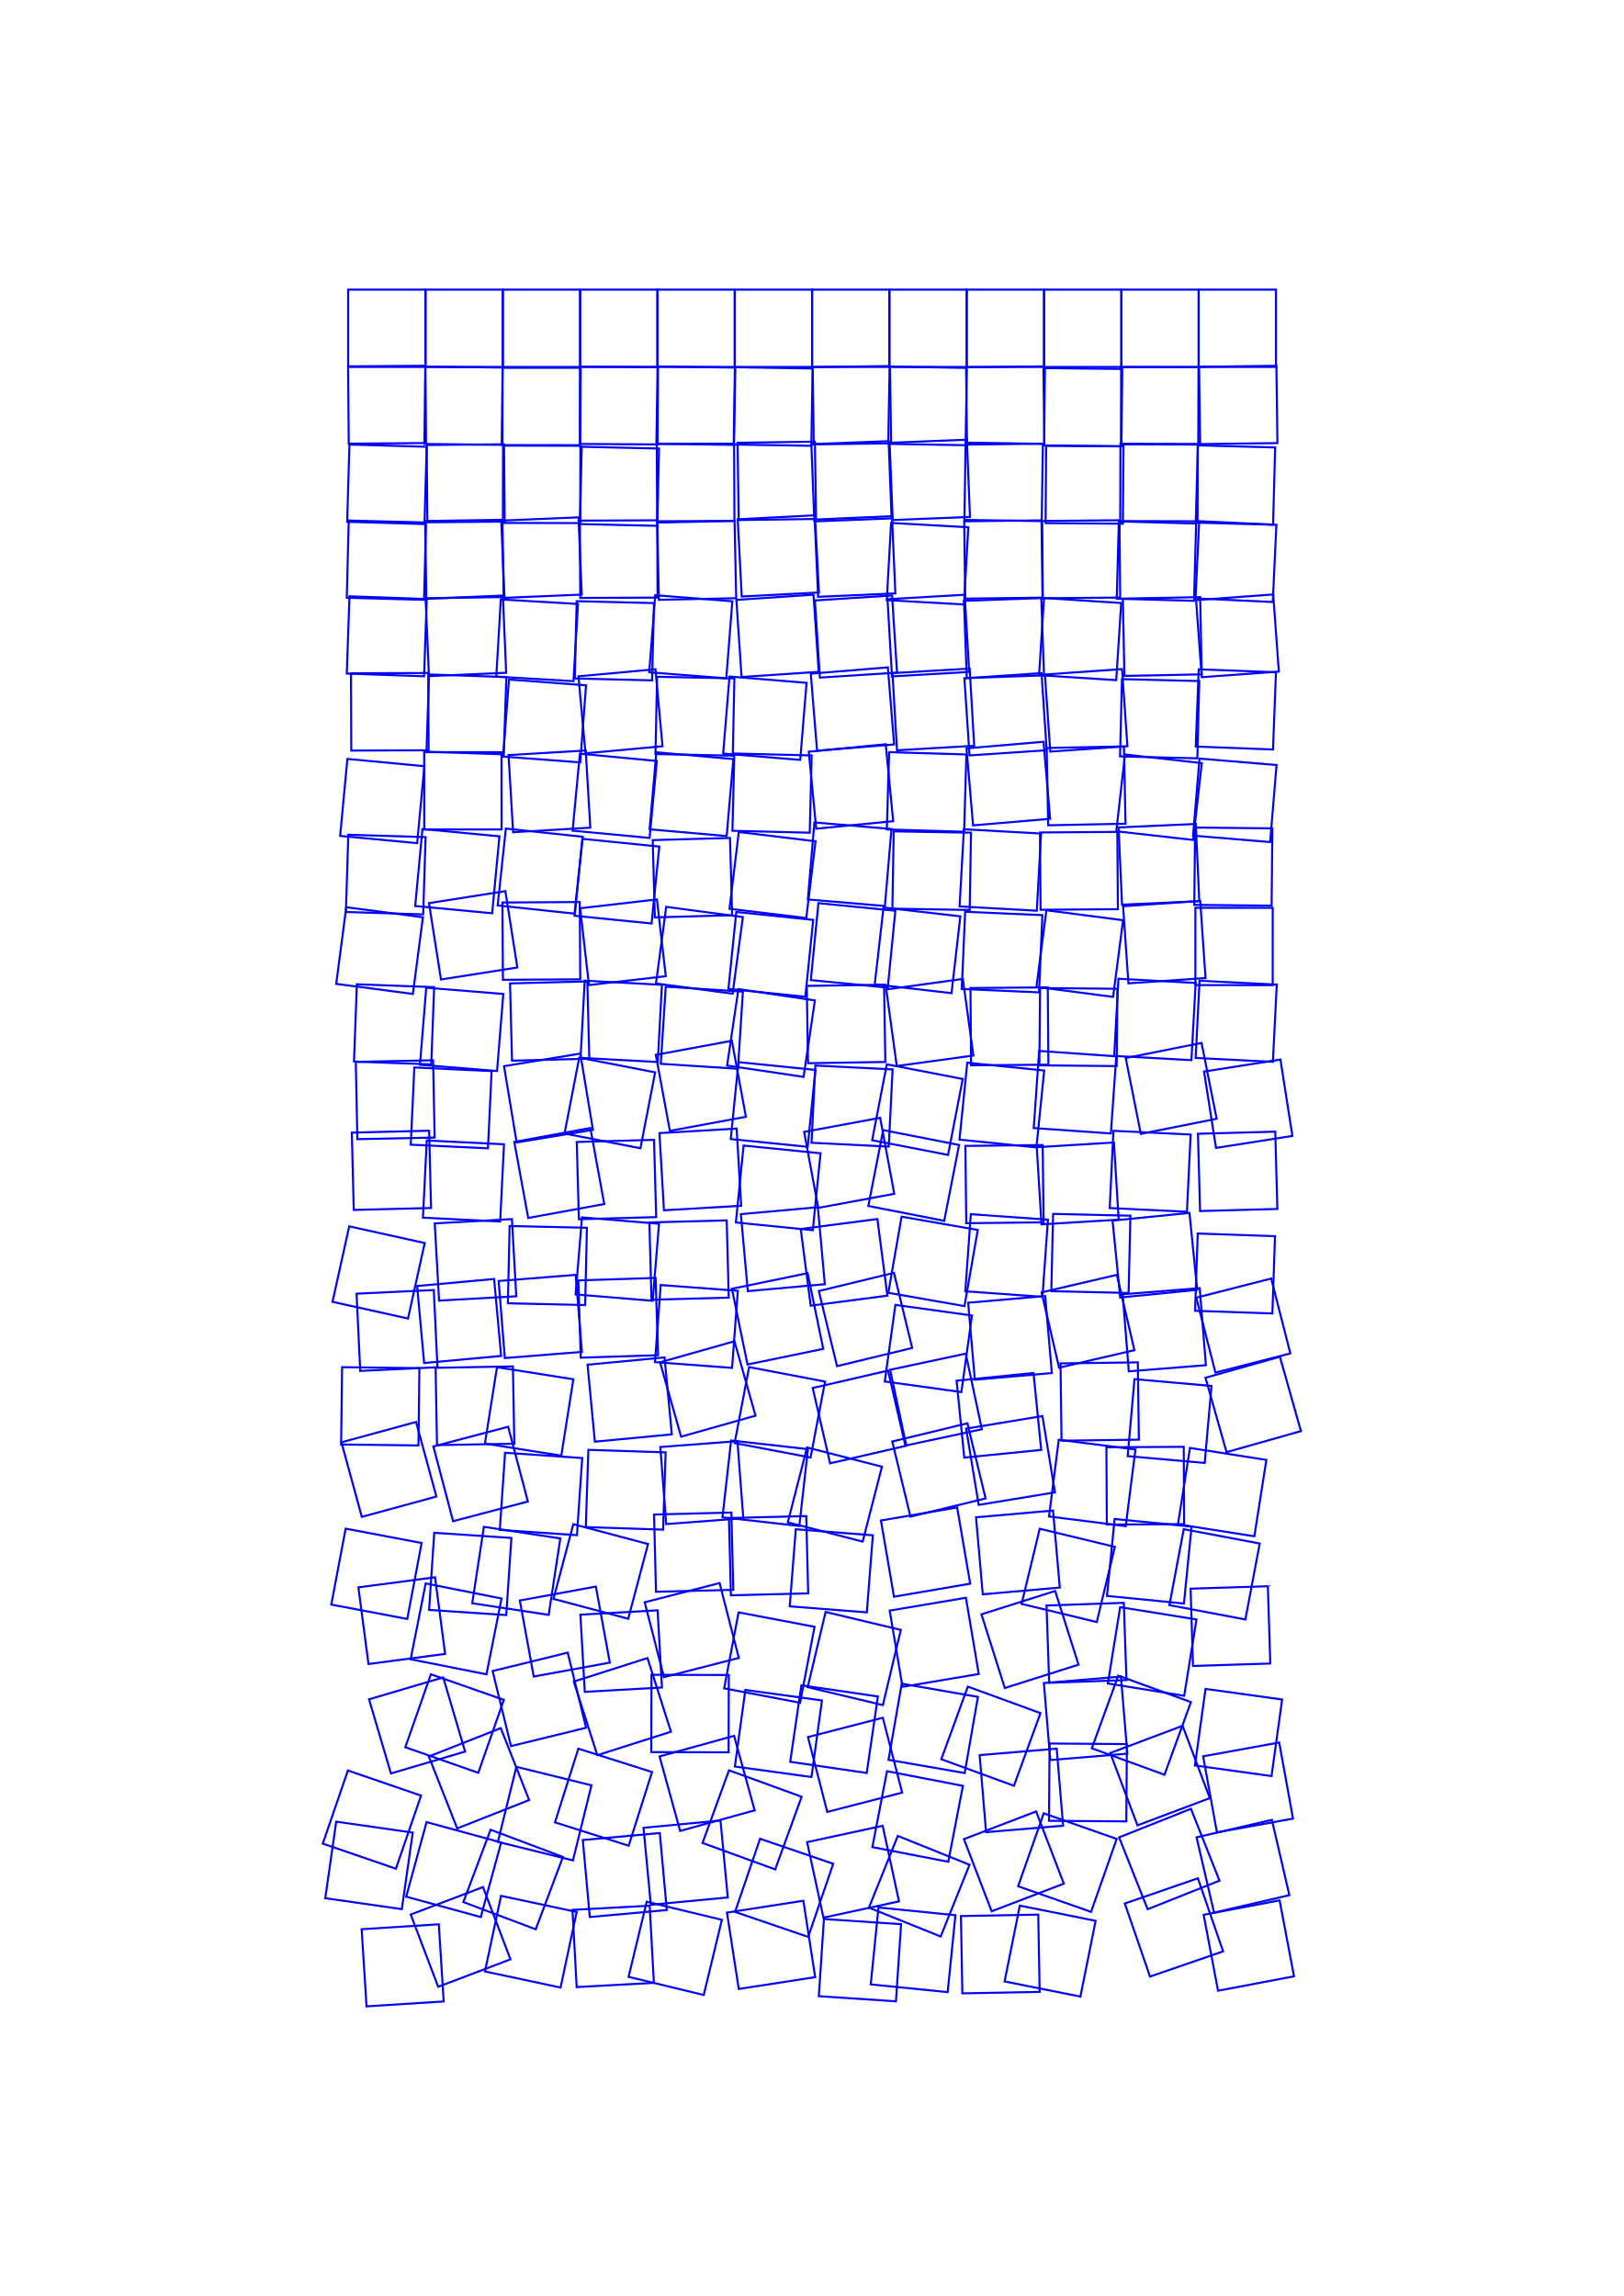
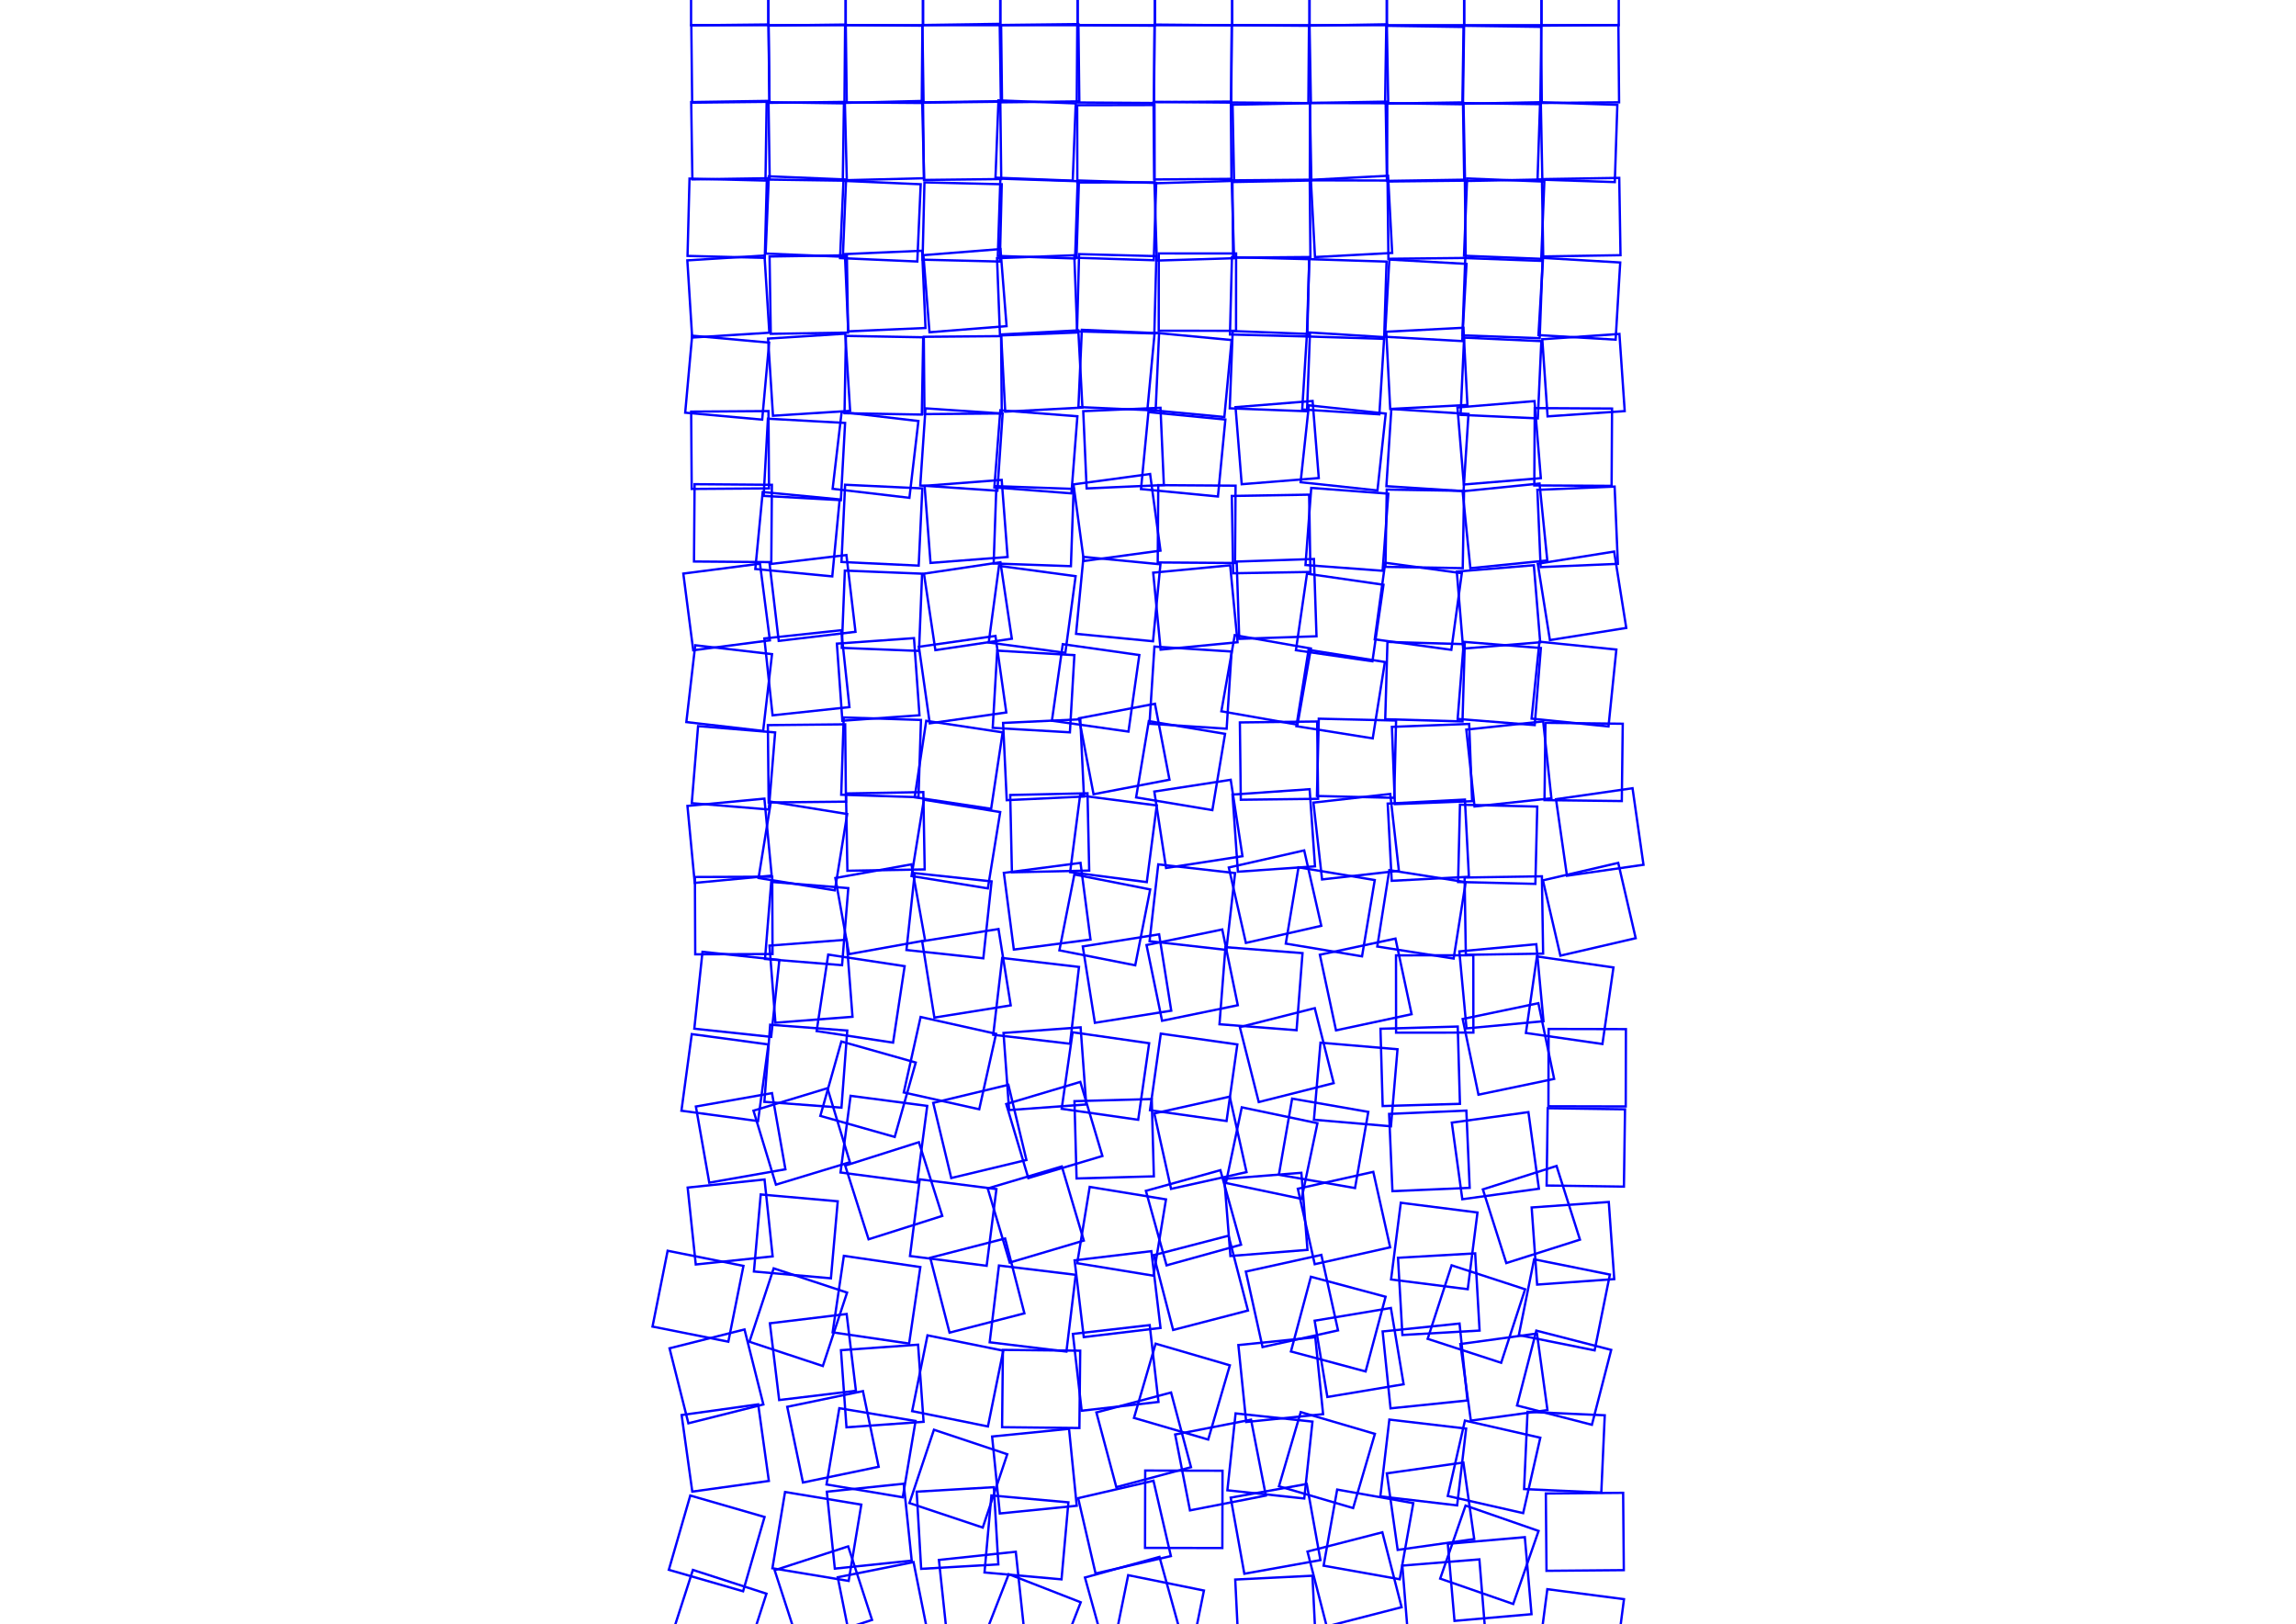
- <svg xmlns="http://www.w3.org/2000/svg" baseProfile="tiny" height="29.7cm" version="1.2" viewBox="0 0 793.701 1122.52" width="21.0cm">
+ <svg xmlns="http://www.w3.org/2000/svg" baseProfile="tiny" height="21.0cm" version="1.2" viewBox="0 0 1122.52 793.701" width="29.7cm">
  <defs />
-   <g fill="none" id="layer1" stroke="#0000ff" style="display:inline">
-     <polygon points="170.192,141.602 170.192,179.398 207.988,179.398 207.988,141.602" />
-     <polygon points="207.988,141.602 207.988,179.398 245.783,179.398 245.783,141.602" />
-     <polygon points="245.783,141.602 245.783,179.398 283.578,179.398 283.578,141.602" />
-     <polygon points="283.578,141.602 283.578,179.398 321.373,179.398 321.373,141.602" />
-     <polygon points="321.373,141.602 321.373,179.398 359.169,179.398 359.169,141.602" />
-     <polygon points="359.169,141.602 359.169,179.398 396.964,179.398 396.964,141.602" />
-     <polygon points="396.964,141.602 396.964,179.398 434.759,179.398 434.759,141.602" />
-     <polygon points="434.759,141.602 434.759,179.398 472.555,179.398 472.555,141.602" />
-     <polygon points="472.555,141.602 472.555,179.398 510.35,179.398 510.35,141.602" />
-     <polygon points="510.35,141.602 510.35,179.398 548.145,179.398 548.145,141.602" />
-     <polygon points="548.145,141.602 548.145,179.398 585.941,179.398 585.941,141.602" />
-     <polygon points="585.941,141.602 585.941,179.398 623.736,179.398 623.736,141.602" />
-     <polygon points="170.163,179.113 170.464,216.907 208.258,216.606 207.957,178.812" />
-     <polygon points="207.886,179.258 207.45,217.051 245.242,217.488 245.679,179.695" />
-     <polygon points="245.679,179.808 245.65,217.603 283.445,217.632 283.474,179.837" />
-     <polygon points="283.855,179.267 283.636,217.061 321.431,217.28 321.65,179.486" />
-     <polygon points="321.436,179.14 320.854,216.931 358.645,217.512 359.226,179.721" />
-     <polygon points="359.427,179.546 358.812,217.336 396.602,217.951 397.218,180.161" />
-     <polygon points="397.273,179.457 397.769,217.249 435.561,216.752 435.065,178.96" />
-     <polygon points="434.852,179.218 434.2,217.007 471.989,217.66 472.642,179.871" />
-     <polygon points="472.248,179.572 472.71,217.365 510.502,216.903 510.04,179.11" />
-     <polygon points="510.781,179.983 510.378,217.776 548.171,218.179 548.574,180.386" />
-     <polygon points="548.054,179.461 547.952,217.256 585.748,217.358 585.849,179.562" />
-     <polygon points="586.14,179.329 586.637,217.121 624.429,216.624 623.933,178.832" />
-     <polygon points="170.798,217.334 169.704,255.113 207.483,256.208 208.578,218.428" />
-     <polygon points="208.571,217.552 208.907,255.346 246.701,255.01 246.365,217.216" />
-     <polygon points="245.916,217.862 245.827,255.657 283.622,255.746 283.711,217.951" />
-     <polygon points="284.361,218.427 283.493,256.212 321.278,257.08 322.146,219.295" />
-     <polygon points="321.053,217.049 321.221,254.844 359.016,254.675 358.848,216.88" />
-     <polygon points="360.551,216.467 361.088,254.259 398.88,253.722 398.343,215.93" />
-     <polygon points="396.604,217.141 398.063,254.908 435.83,253.45 434.372,215.683" />
-     <polygon points="434.872,216.469 436.37,254.235 474.135,252.738 472.638,214.972" />
-     <polygon points="472.017,216.387 471.411,254.177 509.202,254.783 509.808,216.993" />
-     <polygon points="511.385,217.951 511.098,255.745 548.892,256.032 549.179,218.238" />
-     <polygon points="547.702,216.953 547.596,254.748 585.391,254.853 585.497,217.058" />
-     <polygon points="585.54,217.735 584.518,255.516 622.299,256.539 623.322,218.758" />
-     <polygon points="170.468,254.491 169.508,292.274 207.291,293.235 208.251,255.452" />
-     <polygon points="207.828,254.69 208.389,292.481 246.18,291.92 245.619,254.129" />
-     <polygon points="245.02,254.53 246.614,292.291 284.376,290.698 282.782,252.936" />
-     <polygon points="283.474,254.539 283.635,292.334 321.43,292.173 321.269,254.378" />
-     <polygon points="321.281,255.463 322.077,293.25 359.864,292.453 359.068,254.666" />
-     <polygon points="360.615,253.882 362.571,291.627 400.315,289.671 398.36,251.927" />
-     <polygon points="398.254,254.021 399.913,291.78 437.672,290.12 436.013,252.362" />
-     <polygon points="435.58,255.672 433.473,293.408 471.21,295.515 473.316,257.779" />
-     <polygon points="471.329,254.876 471.801,292.668 509.594,292.196 509.121,254.403" />
-     <polygon points="509.438,254.691 509.772,292.485 547.566,292.152 547.232,254.358" />
-     <polygon points="546.909,254.931 545.887,292.713 583.668,293.735 584.69,255.953" />
-     <polygon points="586.181,254.788 584.4,292.542 622.154,294.323 623.934,256.569" />
-     <polygon points="170.828,291.537 169.514,329.31 207.287,330.623 208.6,292.851" />
-     <polygon points="208.047,292.79 209.672,330.55 247.432,328.925 245.808,291.165" />
-     <polygon points="244.797,293.078 242.592,330.809 280.323,333.014 282.528,295.283" />
-     <polygon points="281.895,293.919 280.962,331.703 318.746,332.636 319.679,294.852" />
-     <polygon points="320.298,291.007 317.342,328.687 355.022,331.643 357.978,293.963" />
-     <polygon points="359.952,293.276 362.49,330.986 400.2,328.448 397.663,290.738" />
-     <polygon points="398.345,293.557 400.771,331.274 438.488,328.849 436.062,291.132" />
-     <polygon points="433.829,292.959 436.022,330.69 473.753,328.498 471.561,290.766" />
-     <polygon points="471.224,293.753 472.566,331.525 510.337,330.183 508.995,292.411" />
-     <polygon points="510.352,292.378 507.913,330.094 545.63,332.533 548.068,294.817" />
-     <polygon points="548.881,292.667 549.634,330.455 587.422,329.701 586.669,291.914" />
-     <polygon points="584.678,293.379 587.422,331.075 625.117,328.33 622.373,290.635" />
-     <polygon points="171.557,329.168 171.705,366.963 209.5,366.815 209.352,329.021" />
-     <polygon points="209.74,329.734 208.463,367.507 246.237,368.784 247.514,331.01" />
-     <polygon points="248.781,332.212 245.942,369.9 283.63,372.739 286.469,335.051" />
-     <polygon points="282.755,330.652 286.207,368.289 323.844,364.837 320.392,327.2" />
-     <polygon points="321.196,330.872 320.41,368.659 358.197,369.445 358.983,331.658" />
-     <polygon points="356.589,330.755 353.494,368.424 391.163,371.518 394.257,333.849" />
-     <polygon points="396.323,329.358 399.402,367.028 437.072,363.948 433.993,326.279" />
-     <polygon points="436.263,329.088 438.471,366.819 476.201,364.611 473.994,326.88" />
-     <polygon points="471.414,331.602 473.925,369.314 511.637,366.803 509.125,329.091" />
-     <polygon points="510.771,329.754 513.398,367.457 551.102,364.83 548.475,327.126" />
-     <polygon points="548.439,332.026 547.501,369.809 585.285,370.748 586.223,332.964" />
-     <polygon points="585.95,327.214 584.498,364.982 622.265,366.434 623.717,328.667" />
-     <polygon points="169.81,371.052 166.274,408.682 203.904,412.217 207.439,374.588" />
-     <polygon points="207.354,367.748 207.377,405.543 245.173,405.52 245.149,367.725" />
-     <polygon points="248.579,369.157 250.825,406.886 288.553,404.64 286.308,366.912" />
-     <polygon points="283.45,368.493 279.9,406.121 317.528,409.671 321.079,372.043" />
-     <polygon points="320.835,367.81 317.543,405.462 355.195,408.754 358.486,371.102" />
-     <polygon points="358.964,368.392 358.026,406.176 395.81,407.114 396.748,369.33" />
-     <polygon points="395.335,367.517 398.987,405.136 436.605,401.484 432.953,363.865" />
-     <polygon points="434.617,367.736 433.497,405.514 471.276,406.634 472.395,368.855" />
-     <polygon points="472.446,365.868 475.661,403.526 513.32,400.311 510.104,362.653" />
-     <polygon points="511.623,365.692 512.39,403.48 550.177,402.713 549.411,364.925" />
-     <polygon points="549.911,368.857 545.674,406.414 583.231,410.651 587.468,373.093" />
-     <polygon points="586.337,370.881 583.198,408.546 620.862,411.685 624.001,374.02" />
-     <polygon points="170.261,408.098 169.082,445.875 206.859,447.054 208.038,409.277" />
-     <polygon points="206.503,405.322 202.95,442.95 240.578,446.503 244.131,408.875" />
-     <polygon points="247.274,405.096 243.268,442.679 280.851,446.685 284.857,409.102" />
-     <polygon points="284.673,410.114 280.898,447.72 318.504,451.495 322.28,413.889" />
-     <polygon points="319.058,410.728 320.105,448.509 357.886,447.461 356.838,409.681" />
-     <polygon points="361.133,406.781 356.598,444.303 394.121,448.838 398.656,411.315" />
-     <polygon points="398.103,402.09 394.894,439.748 432.553,442.957 435.762,405.298" />
-     <polygon points="436.857,406.45 436.214,444.24 474.003,444.883 474.647,407.094" />
-     <polygon points="471.166,405.421 469.07,443.158 506.807,445.255 508.904,407.517" />
-     <polygon points="508.379,406.991 508.657,444.786 546.452,444.508 546.174,406.714" />
-     <polygon points="546.77,404.537 548.476,442.294 586.233,440.588 584.527,402.831" />
-     <polygon points="584.182,404.593 583.793,442.387 621.586,442.776 621.975,404.982" />
-     <polygon points="169.251,443.551 164.346,481.026 201.822,485.931 206.727,448.455" />
-     <polygon points="209.694,441.535 215.559,478.873 252.896,473.008 247.031,435.671" />
-     <polygon points="245.609,441.238 245.841,479.032 283.636,478.8 283.404,441.005" />
-     <polygon points="283.576,444.047 287.897,481.594 325.444,477.274 321.124,439.726" />
-     <polygon points="325.655,443.365 320.661,480.829 358.125,485.823 363.119,448.36" />
-     <polygon points="359.908,445.882 356.067,483.482 393.666,487.323 397.507,449.723" />
-     <polygon points="400.054,441.557 396.347,479.17 433.96,482.877 437.667,445.264" />
-     <polygon points="431.88,443.701 427.581,481.251 465.131,485.55 469.43,448" />
-     <polygon points="471.779,445.763 470.137,483.523 507.896,485.165 509.539,447.406" />
-     <polygon points="511.491,445.034 506.63,482.516 544.112,487.377 548.973,449.895" />
-     <polygon points="548.989,443.061 551.582,480.767 589.288,478.174 586.695,440.468" />
-     <polygon points="584.332,443.827 584.318,481.622 622.113,481.636 622.127,443.841" />
-     <polygon points="174.442,481.215 173.04,518.984 210.809,520.386 212.211,482.617" />
-     <polygon points="208.35,482.894 205.295,520.565 242.967,523.62 246.022,485.948" />
-     <polygon points="249.314,480.788 250.286,518.571 288.069,517.598 287.096,479.815" />
-     <polygon points="285.819,479.453 283.792,517.193 321.533,519.22 323.56,481.479" />
-     <polygon points="325.428,482.385 323,520.102 360.717,522.53 363.145,484.812" />
-     <polygon points="360.95,483.572 355.42,520.96 392.808,526.491 398.339,489.103" />
-     <polygon points="394.365,482.017 394.98,519.808 432.77,519.193 432.155,481.402" />
-     <polygon points="433.22,483.737 438.36,521.181 475.804,516.042 470.664,478.598" />
-     <polygon points="474.378,483.041 474.685,520.835 512.479,520.527 512.172,482.733" />
-     <polygon points="508.42,483.053 508.052,520.847 545.846,521.215 546.213,483.421" />
-     <polygon points="546.72,478.503 544.649,516.241 582.387,518.312 584.458,480.574" />
-     <polygon points="586.369,479.478 584.454,517.225 622.201,519.14 624.116,481.393" />
-     <polygon points="173.916,519.152 174.69,556.939 212.477,556.165 211.703,518.378" />
-     <polygon points="202.551,521.884 200.775,559.638 238.529,561.413 240.304,523.66" />
-     <polygon points="246.374,521.262 252.549,558.55 289.836,552.375 283.661,515.087" />
-     <polygon points="283.145,517.083 275.951,554.188 313.055,561.382 320.25,524.278" />
-     <polygon points="320.585,515.705 327.449,552.872 364.616,546.008 357.751,508.841" />
-     <polygon points="360.986,519.292 357.202,556.898 394.808,560.681 398.591,523.076" />
-     <polygon points="398.568,520.949 396.689,558.697 434.438,560.576 436.316,522.827" />
-     <polygon points="433.497,520.352 426.325,557.461 463.434,564.633 470.605,527.524" />
-     <polygon points="472.822,519.567 469.018,557.171 506.621,560.974 510.425,523.371" />
-     <polygon points="507.952,513.802 505.304,551.504 543.006,554.152 545.655,516.45" />
-     <polygon points="550.273,517.268 557.65,554.337 594.719,546.959 587.341,509.89" />
-     <polygon points="588.56,523.874 594.413,561.213 631.753,555.36 625.899,518.021" />
-     <polygon points="171.983,553.746 172.923,591.53 210.706,590.59 209.767,552.807" />
-     <polygon points="208.613,557.577 206.74,595.326 244.489,597.198 246.362,559.449" />
-     <polygon points="251.388,558.286 258.194,595.464 295.371,588.659 288.566,551.481" />
-     <polygon points="281.925,558.314 282.974,596.095 320.755,595.045 319.705,557.264" />
-     <polygon points="322.355,553.977 324.56,591.707 362.291,589.503 360.086,551.772" />
-     <polygon points="363.486,560.069 359.713,597.675 397.32,601.448 401.093,563.842" />
-     <polygon points="393.076,553.382 399.967,590.544 437.128,583.653 430.237,546.491" />
-     <polygon points="431.715,552.514 424.453,589.605 461.545,596.867 468.806,559.776" />
-     <polygon points="471.901,560.236 472.329,598.029 510.122,597.601 509.694,559.808" />
-     <polygon points="506.795,560.868 509.094,598.593 546.819,596.294 544.52,558.568" />
-     <polygon points="544.26,552.861 542.443,590.612 580.195,592.429 582.012,554.678" />
-     <polygon points="585.583,554.306 586.617,592.087 624.398,591.053 623.364,553.272" />
-     <polygon points="170.702,599.568 162.542,636.472 199.446,644.632 207.606,607.728" />
-     <polygon points="212.507,598.133 214.624,635.869 252.359,633.753 250.243,596.016" />
-     <polygon points="249.108,599.402 248.256,637.187 286.041,638.039 286.894,600.254" />
-     <polygon points="284.486,595.186 281.371,632.852 319.038,635.967 322.153,598.3" />
-     <polygon points="317.44,597.655 318.452,635.437 356.234,634.424 355.221,596.643" />
-     <polygon points="362.151,593.594 365.539,631.237 403.182,627.849 399.794,590.206" />
-     <polygon points="391.405,600.861 396.289,638.34 433.767,633.456 428.884,595.978" />
-     <polygon points="440.719,594.83 434.221,632.062 471.453,638.561 477.952,601.328" />
-     <polygon points="474.553,593.619 471.869,631.319 509.569,634.004 512.253,596.304" />
-     <polygon points="514.781,593.472 513.902,631.257 551.687,632.136 552.566,594.351" />
-     <polygon points="543.835,596.749 547.597,634.356 585.205,630.594 581.443,592.987" />
-     <polygon points="585.481,603.078 584.185,640.851 621.958,642.147 623.255,604.374" />
-     <polygon points="174.293,632.487 176.087,670.24 213.84,668.446 212.045,630.693" />
-     <polygon points="203.892,628.735 207.331,666.373 244.97,662.934 241.531,625.296" />
-     <polygon points="243.753,626.283 246.765,663.958 284.44,660.947 281.428,623.271" />
-     <polygon points="282.692,625.998 283.896,663.774 321.672,662.571 320.468,624.794" />
-     <polygon points="322.968,628.26 320.152,665.951 357.842,668.766 360.658,631.076" />
-     <polygon points="357.77,630.08 365.395,667.098 402.413,659.472 394.788,622.454" />
-     <polygon points="400.256,631.181 409.154,667.914 445.887,659.016 436.988,622.283" />
-     <polygon points="437.681,637.97 432.497,675.408 469.935,680.593 475.119,643.155" />
-     <polygon points="473.25,636.91 476.522,674.563 514.176,671.291 510.903,633.638" />
-     <polygon points="509.136,631.845 517.705,668.656 554.516,660.087 545.947,623.275" />
-     <polygon points="548.781,632.769 551.781,670.445 589.457,667.445 586.457,629.769" />
-     <polygon points="584.766,634.438 594.125,671.057 630.743,661.697 621.384,625.079" />
-     <polygon points="167.215,668.418 166.751,706.211 204.544,706.674 205.007,668.881" />
-     <polygon points="212.932,668.725 213.618,706.514 251.407,705.829 250.721,668.04" />
-     <polygon points="242.935,668.439 237.036,705.771 274.368,711.67 280.267,674.338" />
-     <polygon points="287.206,667.212 290.784,704.837 328.409,701.26 324.832,663.634" />
-     <polygon points="322.651,666.024 332.93,702.395 369.301,692.116 359.021,655.745" />
-     <polygon points="366.175,668.385 359.099,705.512 396.226,712.588 403.302,675.461" />
-     <polygon points="397.267,678.594 405.774,715.42 442.6,706.912 434.092,670.087" />
-     <polygon points="435.109,669.689 443.001,706.652 479.963,698.759 472.071,661.797" />
-     <polygon points="467.589,675.026 471.358,712.633 508.965,708.863 505.195,671.256" />
-     <polygon points="518.403,666.564 518.908,704.356 556.7,703.851 556.195,666.059" />
-     <polygon points="554.565,674.264 551.231,711.913 588.879,715.246 592.213,677.598" />
-     <polygon points="589.268,673.585 599.549,709.955 635.919,699.674 625.638,663.304" />
-     <polygon points="166.909,705.144 176.854,741.607 213.318,731.662 203.372,695.198" />
-     <polygon points="211.851,707.174 221.483,743.722 258.031,734.09 248.399,697.543" />
-     <polygon points="246.888,710.265 244.312,747.972 282.02,750.548 284.595,712.84" />
-     <polygon points="287.595,708.822 286.354,746.597 324.129,747.837 325.37,710.063" />
-     <polygon points="322.781,707.445 325.655,745.131 363.341,742.257 360.467,704.571" />
-     <polygon points="357.375,704.273 353.156,741.832 390.715,746.052 394.934,708.493" />
-     <polygon points="394.505,707.674 385.091,744.278 421.696,753.691 431.109,717.087" />
-     <polygon points="436.154,704.749 445.043,741.484 481.778,732.594 472.889,695.859" />
-     <polygon points="472.268,698.451 478.402,735.745 515.697,729.611 509.562,692.317" />
-     <polygon points="517.53,703.913 512.784,741.409 550.28,746.155 555.026,708.659" />
-     <polygon points="540.835,707.567 541.04,745.361 578.835,745.156 578.63,707.361" />
-     <polygon points="581.681,707.901 575.815,745.238 613.153,751.104 619.018,713.766" />
-     <polygon points="168.961,747.358 161.936,784.495 199.073,791.519 206.098,754.383" />
-     <polygon points="212.267,749.39 209.754,787.101 247.466,789.614 249.979,751.903" />
-     <polygon points="236.529,746.47 230.848,783.836 268.214,789.517 273.895,752.152" />
-     <polygon points="280.246,745.182 270.547,781.711 307.076,791.411 316.776,754.881" />
-     <polygon points="319.708,740.443 320.662,778.226 358.445,777.272 357.491,739.489" />
-     <polygon points="356.324,742.167 357.278,779.951 395.061,778.997 394.108,741.214" />
-     <polygon points="388.989,747.664 386.042,785.344 423.722,788.291 426.669,750.611" />
-     <polygon points="430.625,743.372 436.992,780.627 474.247,774.26 467.88,737.005" />
-     <polygon points="477.097,741.81 480.396,779.461 518.047,776.162 514.748,738.511" />
-     <polygon points="508.233,747.418 499.378,784.162 536.122,793.017 544.977,756.274" />
-     <polygon points="544.854,742.632 541.126,780.243 578.737,783.971 582.465,746.36" />
-     <polygon points="578.632,747.624 571.629,784.764 608.77,791.768 615.773,754.627" />
-     <polygon points="175.187,776.062 180.118,813.534 217.59,808.604 212.66,771.131" />
-     <polygon points="208.081,774.155 200.727,811.228 237.8,818.582 245.154,781.51" />
-     <polygon points="254.096,782.486 260.905,819.663 298.082,812.854 291.273,775.677" />
-     <polygon points="283.712,789.42 285.844,827.155 323.579,825.023 321.447,787.287" />
-     <polygon points="315.138,783.358 324.541,819.965 361.148,810.562 351.744,773.955" />
-     <polygon points="361.029,788.299 353.98,825.431 391.112,832.481 398.161,795.349" />
-     <polygon points="403.572,788.096 394.801,824.859 431.564,833.631 440.335,796.867" />
-     <polygon points="434.893,787.421 441.165,824.692 478.436,818.419 472.164,781.148" />
-     <polygon points="479.75,789.244 491.169,825.273 527.198,813.855 515.779,777.826" />
-     <polygon points="511.556,784.943 512.87,822.715 550.642,821.402 549.328,783.629" />
-     <polygon points="547.55,785.752 541.544,823.067 578.859,829.073 584.865,791.758" />
-     <polygon points="581.978,776.708 583.17,814.484 620.946,813.293 619.755,775.516" />
-     <polygon points="180.395,830.796 191.1,867.044 227.348,856.339 216.643,820.091" />
-     <polygon points="210.618,818.565 198.112,854.231 233.778,866.738 246.285,831.072" />
-     <polygon points="240.795,816.968 249.78,853.68 286.491,844.695 277.507,807.983" />
-     <polygon points="280.486,822.102 291.964,858.112 327.974,846.634 316.496,810.624" />
-     <polygon points="318.463,818.809 318.357,856.605 356.152,856.711 356.258,818.916" />
-     <polygon points="364.345,826.22 359.215,863.665 396.661,868.795 401.79,831.349" />
-     <polygon points="391.728,823.955 386.274,861.355 423.674,866.808 429.128,829.408" />
-     <polygon points="440.789,823.146 434.321,860.384 471.559,866.851 478.027,829.614" />
-     <polygon points="473.094,824.595 460.123,860.095 495.623,873.066 508.594,837.566" />
-     <polygon points="510.267,822.835 513.405,860.5 551.07,857.362 547.932,819.697" />
-     <polygon points="546.631,819.229 533.703,854.745 569.219,867.673 582.146,832.157" />
-     <polygon points="589.29,825.71 584.109,863.148 621.547,868.33 626.729,830.891" />
-     <polygon points="170.066,865.602 157.782,901.346 193.525,913.629 205.809,877.886" />
-     <polygon points="209.623,858.752 223.49,893.911 258.649,880.044 244.782,844.885" />
-     <polygon points="252.417,863.806 243.371,900.503 280.068,909.549 289.114,872.852" />
-     <polygon points="282.696,854.937 271.278,890.966 307.307,902.385 318.726,866.355" />
-     <polygon points="322.398,858.716 332.465,895.145 368.895,885.078 358.828,848.649" />
-     <polygon points="356.334,865.519 343.413,901.038 378.932,913.958 391.852,878.439" />
-     <polygon points="394.945,849.256 404.391,885.852 440.987,876.407 431.541,839.811" />
-     <polygon points="433.588,865.95 426.423,903.06 463.533,910.225 470.698,873.115" />
-     <polygon points="478.871,858.067 482.01,895.731 519.674,892.593 516.536,854.928" />
-     <polygon points="513.058,852.398 512.764,890.192 550.558,890.486 550.852,852.692" />
-     <polygon points="542.703,857.042 556.01,892.417 591.385,879.111 578.079,843.735" />
-     <polygon points="588.115,858.66 594.854,895.85 632.044,889.111 625.305,851.921" />
-     <polygon points="164.337,890.622 158.994,928.038 196.41,933.381 201.753,895.966" />
-     <polygon points="208.512,890.834 198.551,927.293 235.01,937.255 244.971,900.796" />
-     <polygon points="239.801,894.562 226.491,929.936 261.865,943.246 275.175,907.872" />
-     <polygon points="284.881,899.599 288.298,937.239 325.939,933.822 322.522,896.182" />
-     <polygon points="314.564,893.61 318.126,931.237 355.753,927.675 352.191,890.048" />
-     <polygon points="371.525,898.981 359.299,934.744 395.062,946.97 407.288,911.207" />
-     <polygon points="394.526,900.619 402.508,937.562 439.451,929.579 431.468,892.636" />
-     <polygon points="438.858,897.592 424.749,932.656 459.813,946.764 473.921,911.701" />
-     <polygon points="471.193,899.153 484.725,934.443 520.015,920.911 506.483,885.621" />
-     <polygon points="510.198,886.54 497.675,922.2 533.335,934.723 545.858,899.062" />
-     <polygon points="547.035,898.287 560.991,933.411 596.115,919.455 582.159,884.331" />
-     <polygon points="584.906,898.278 593.446,935.096 630.264,926.556 621.724,889.738" />
-     <polygon points="176.774,943.198 179.172,980.917 216.891,978.519 214.493,940.8" />
-     <polygon points="200.765,936.01 214.187,971.342 249.519,957.919 236.097,922.588" />
-     <polygon points="244.921,926.886 237.046,963.852 274.012,971.727 281.887,934.762" />
-     <polygon points="279.837,933.743 281.891,971.483 319.63,969.429 317.577,931.69" />
-     <polygon points="316.121,929.752 307.259,966.493 344,975.355 352.862,938.613" />
-     <polygon points="355.352,935.053 361.119,972.405 398.471,966.638 392.704,929.285" />
-     <polygon points="402.759,938.226 400.252,975.938 437.964,978.446 440.471,940.734" />
-     <polygon points="429.42,932.569 425.636,970.174 463.242,973.958 467.025,936.352" />
-     <polygon points="469.719,936.767 470.425,974.556 508.213,973.85 507.508,936.062" />
-     <polygon points="498.5,931.666 491.065,968.723 528.122,976.158 535.557,939.101" />
-     <polygon points="549.825,930.618 562.145,966.349 597.876,954.029 585.556,918.298" />
-     <polygon points="588.36,936.14 595.408,973.273 632.54,966.225 625.492,929.092" />
+   <g fill="none" id="layer1" stroke="#0000ff" stroke-width="1.134" style="display:inline">
+     <polygon points="337.865,-25.487 337.865,12.309 375.66,12.309 375.66,-25.487" />
+     <polygon points="375.66,-25.487 375.66,12.309 413.456,12.309 413.456,-25.487" />
+     <polygon points="413.456,-25.487 413.456,12.309 451.251,12.309 451.251,-25.487" />
+     <polygon points="413.168,12.234 412.856,50.028 450.65,50.34 450.962,12.546" />
+     <polygon points="375.709,12.477 376.182,50.27 413.974,49.797 413.501,12.005" />
+     <polygon points="374.809,49.958 374.252,87.749 412.043,88.306 412.6,50.515" />
+     <polygon points="375.882,86.181 374.317,123.944 412.08,125.508 413.644,87.746" />
+     <polygon points="412.369,88.407 410.714,126.166 448.473,127.821 450.128,90.062" />
+     <polygon points="413.075,124.207 414.712,161.967 452.472,160.33 450.834,122.57" />
+     <polygon points="376.241,125.388 376.836,163.179 414.626,162.584 414.031,124.793" />
+     <polygon points="375.522,165.504 377.913,203.223 415.633,200.832 413.242,163.113" />
+     <polygon points="338.388,164.087 334.997,201.729 372.64,205.12 376.031,167.477" />
+     <polygon points="336.04,127.274 338.403,164.996 376.125,162.633 373.762,124.911" />
+     <polygon points="337.105,87.305 336.134,125.087 373.916,126.059 374.888,88.276" />
+     <polygon points="337.927,49.898 338.509,87.689 376.3,87.107 375.718,49.316" />
+     <polygon points="337.982,12.383 338.398,50.176 376.191,49.76 375.775,11.967" />
+     <polygon points="413.063,50.295 414.015,88.078 451.798,87.127 450.846,49.343" />
+     <polygon points="451.267,50.173 451.713,87.965 489.505,87.519 489.06,49.727" />
+     <polygon points="488.154,49.082 486.697,86.849 524.464,88.306 525.921,50.539" />
+     <polygon points="489.448,12.216 489.895,50.009 527.687,49.563 527.241,11.77" />
+     <polygon points="526.682,12.298 526.429,50.093 564.223,50.346 564.477,12.551" />
+     <polygon points="526.841,-25.487 526.841,12.309 564.637,12.309 564.637,-25.487" />
+     <polygon points="489.046,-25.487 489.046,12.309 526.841,12.309 526.841,-25.487" />
+     <polygon points="451.251,-25.487 451.251,12.309 489.046,12.309 489.046,-25.487" />
+     <polygon points="450.973,12.218 451.529,50.009 489.32,49.453 488.764,11.662" />
+     <polygon points="451.966,89.144 451.051,126.928 488.836,127.843 489.75,90.059" />
+     <polygon points="451.457,124.728 454.438,162.405 492.116,159.424 489.134,121.746" />
+     <polygon points="487.452,126.216 488.89,163.984 526.658,162.546 525.22,124.778" />
+     <polygon points="489.449,163.489 491.456,201.231 529.198,199.225 527.191,161.483" />
+     <polygon points="489.053,200.575 486.142,238.258 523.825,241.169 526.736,203.486" />
+     <polygon points="452.477,199.612 449.919,237.321 487.627,239.879 490.186,202.171" />
+     <polygon points="451.643,164.636 451.972,202.43 489.766,202.102 489.437,164.308" />
+     <polygon points="413.561,164.196 412.89,201.986 450.679,202.656 451.35,164.867" />
+     <polygon points="411.473,201.406 407.075,238.944 444.613,243.342 449.012,205.804" />
+     <polygon points="413.178,236.953 411.396,274.706 449.149,276.488 450.931,238.735" />
+     <polygon points="452.043,237.478 454.934,275.162 492.618,272.272 489.728,234.587" />
+     <polygon points="487.125,237.658 485.798,275.43 523.57,276.756 524.897,238.984" />
+     <polygon points="524.838,236.769 529.903,274.223 567.357,269.158 562.293,231.704" />
+     <polygon points="529.716,272.214 526.092,309.835 563.713,313.459 567.337,275.837" />
+     <polygon points="563.805,279.938 567.419,317.56 605.041,313.945 601.427,276.323" />
+     <polygon points="564.407,316.066 561.987,353.784 599.705,356.203 602.124,318.485" />
+     <polygon points="561.658,352.508 555.448,389.79 592.73,396 598.94,358.718" />
+     <polygon points="527.538,351.11 534.636,388.233 571.759,381.134 564.66,344.011" />
+     <polygon points="519.595,314.887 514.284,352.307 551.705,357.618 557.015,320.198" />
+     <polygon points="487.536,318.051 485.344,355.782 523.075,357.975 525.268,320.243" />
+     <polygon points="490.414,353.388 492.191,391.141 529.945,389.363 528.167,351.61" />
+     <polygon points="493.895,388.611 494.732,426.397 532.518,425.56 531.681,387.774" />
+     <polygon points="528.054,388.843 523.188,426.324 560.669,431.19 565.535,393.709" />
+     <polygon points="564.345,386.928 570.092,424.284 607.448,418.536 601.7,381.181" />
+     <polygon points="566.277,422.524 562.026,460.08 599.582,464.331 603.833,426.775" />
+     <polygon points="600.763,424.052 609.117,460.912 645.977,452.558 637.623,415.697" />
+     <polygon points="634.841,423.976 628.621,461.255 665.901,467.475 672.121,430.195" />
+     <polygon points="642.134,392.329 646.363,429.887 683.921,425.658 679.692,388.1" />
+     <polygon points="678.451,392.811 680.41,430.555 718.155,428.596 716.195,390.852" />
+     <polygon points="679.23,425.347 673.357,462.683 710.693,468.556 716.566,431.22" />
+     <polygon points="716.049,428.948 716.644,466.739 754.435,466.144 753.84,428.353" />
+     <polygon points="713.784,393.347 712.861,431.131 750.645,432.054 751.567,394.27" />
+     <polygon points="716.885,356.648 720.899,394.23 758.481,390.216 754.467,352.634" />
+     <polygon points="680.508,355.308 681.951,393.076 719.719,391.633 718.276,353.865" />
+     <polygon points="644.757,351.314 643.857,389.099 681.642,389.999 682.542,352.214" />
+     <polygon points="639.756,317.657 633.808,354.981 671.132,360.93 677.08,323.605" />
+     <polygon points="603.673,310.469 597.126,347.693 634.35,354.239 640.897,317.015" />
+     <polygon points="604.615,274.504 605.867,312.279 643.642,311.027 642.39,273.252" />
+     <polygon points="602.242,242.434 602.88,280.224 640.67,279.586 640.032,241.796" />
+     <polygon points="566.28,237.144 566.016,274.939 603.811,275.203 604.074,237.408" />
+     <polygon points="561.465,201.444 557.838,239.065 595.459,242.692 599.085,205.071" />
+     <polygon points="529.604,200.99 531.255,238.749 569.014,237.098 567.363,199.339" />
+     <polygon points="528.913,161.221 527.24,198.98 564.998,200.653 566.672,162.895" />
+     <polygon points="564.507,162.667 560.962,200.296 598.59,203.841 602.135,166.213" />
+     <polygon points="602.659,161.826 601.224,199.594 638.992,201.029 640.428,163.261" />
+     <polygon points="602.304,125.72 601.333,163.503 639.116,164.473 640.087,126.69" />
+     <polygon points="566.533,123.879 566.51,161.674 604.306,161.696 604.328,123.901" />
+     <polygon points="564.421,89.587 565.562,127.365 603.34,126.224 602.199,88.446" />
+     <polygon points="527.495,88.234 526.309,126.011 564.085,127.197 565.271,89.42" />
+     <polygon points="527.569,124.217 526.571,161.999 564.353,162.996 565.351,125.214" />
+     <polygon points="489.08,87.335 487.84,125.109 525.615,126.349 526.855,88.575" />
+     <polygon points="526.638,51.417 526.71,89.212 564.505,89.139 564.433,51.344" />
+     <polygon points="563.969,49.926 564.256,87.721 602.05,87.434 601.764,49.64" />
+     <polygon points="564.48,12.015 564.142,49.809 601.936,50.148 602.274,12.354" />
+     <polygon points="564.637,-25.487 564.637,12.309 602.432,12.309 602.432,-25.487" />
+     <polygon points="602.432,-25.487 602.432,12.309 640.227,12.309 640.227,-25.487" />
+     <polygon points="602.166,12.301 601.867,50.095 639.661,50.394 639.96,12.6" />
+     <polygon points="640.249,12.533 640.907,50.322 678.696,49.665 678.039,11.876" />
+     <polygon points="677.745,12.604 677.178,50.395 714.969,50.963 715.536,13.172" />
+     <polygon points="677.464,50.639 678.056,88.43 715.846,87.838 715.255,50.048" />
+     <polygon points="640.465,50.343 640.36,88.139 678.155,88.243 678.26,50.448" />
+     <polygon points="640.892,87.915 642.899,125.657 680.641,123.65 678.634,85.908" />
+     <polygon points="678.385,88.712 678.797,126.505 716.59,126.093 716.178,88.3" />
+     <polygon points="679.244,126.884 677.137,164.621 714.873,166.728 716.981,128.991" />
+     <polygon points="677.738,162.16 679.677,199.906 717.422,197.967 715.483,160.221" />
+     <polygon points="680.228,199.936 677.812,237.654 715.53,240.07 717.946,202.352" />
+     <polygon points="712.553,199.17 715.657,236.838 753.324,233.734 750.22,196.066" />
+     <polygon points="715.803,165.043 714.093,202.799 751.85,204.509 753.56,166.753" />
+     <polygon points="754.031,165.829 756.617,203.535 794.323,200.95 791.738,163.243" />
+     <polygon points="750.338,199.485 750.12,237.28 787.914,237.499 788.133,199.704" />
+     <polygon points="751.63,239.451 753.221,277.212 790.983,275.621 789.392,237.859" />
+     <polygon points="751.824,275.555 757.755,312.882 795.082,306.951 789.151,269.624" />
+     <polygon points="752.64,313.678 748.798,351.278 786.398,355.12 790.24,317.52" />
+     <polygon points="715.658,313.757 712.652,351.433 750.327,354.439 753.334,316.764" />
+     <polygon points="712.233,279.394 715.334,317.062 753.002,313.961 749.901,276.293" />
+     <polygon points="677.234,275.08 672.116,312.527 709.563,317.645 714.681,280.198" />
+     <polygon points="677.982,239.304 677.346,277.094 715.136,277.73 715.772,239.94" />
+     <polygon points="641.066,238.506 638.26,276.197 675.951,279.003 678.757,241.312" />
+     <polygon points="639.908,198.131 635.87,235.71 673.449,239.748 677.487,202.169" />
+     <polygon points="639.01,162.45 636.652,200.172 674.374,202.53 676.731,164.808" />
+     <polygon points="640.108,126.685 638.925,164.461 676.702,165.644 677.884,127.867" />
+     <polygon points="602.539,88.166 602.863,125.96 640.657,125.636 640.333,87.842" />
+     <polygon points="602.617,51.17 603.346,88.959 641.134,88.229 640.405,50.441" />
+     <polygon points="640.227,-25.487 640.227,12.309 678.023,12.309 678.023,-25.487" />
+     <polygon points="678.023,-25.487 678.023,12.309 715.818,12.309 715.818,-25.487" />
+     <polygon points="715.818,-25.487 715.818,12.309 753.613,12.309 753.613,-25.487" />
+     <polygon points="753.613,-25.487 753.613,12.309 791.408,12.309 791.408,-25.487" />
+     <polygon points="753.454,12.541 753.78,50.335 791.573,50.01 791.248,12.216" />
+     <polygon points="752.949,49.987 751.707,87.762 789.482,89.004 790.724,51.229" />
+     <polygon points="715.518,50.694 716.261,88.481 754.049,87.738 753.306,49.95" />
+     <polygon points="717.267,87.248 715.754,125.013 753.519,126.527 755.032,88.762" />
+     <polygon points="753.859,87.568 754.477,125.359 792.268,124.741 791.65,86.95" />
+     <polygon points="754.397,126.073 752.161,163.802 789.89,166.039 792.126,128.31" />
+     <polygon points="716.375,126.154 714.985,163.924 752.755,165.314 754.145,127.545" />
+     <polygon points="715.789,12.595 715.261,50.386 753.053,50.914 753.581,13.123" />
+     <polygon points="604.058,199.023 607.077,236.698 644.752,233.678 641.733,196.004" />
+     <polygon points="638.984,280.437 633.58,317.844 670.987,323.247 676.391,285.84" />
+     <polygon points="678.328,313.79 677.239,351.569 715.019,352.658 716.108,314.879" />
+     <polygon points="606.171,353.141 606.631,390.934 644.423,390.474 643.964,352.682" />
+     <polygon points="602.58,388.406 605.207,426.11 642.911,423.483 640.284,385.779" />
+     <polygon points="599.119,462.996 596.209,500.679 633.892,503.589 636.802,465.906" />
+     <polygon points="560.538,461.952 568.136,498.976 605.16,491.378 597.562,454.354" />
+     <polygon points="529.37,462.637 535.293,499.966 572.621,494.043 566.698,456.714" />
+     <polygon points="525.25,427.465 517.939,464.546 555.02,471.858 562.332,434.776" />
+     <polygon points="490.786,426.678 495.668,464.157 533.147,459.275 528.265,421.796" />
+     <polygon points="489.983,468.276 485.598,505.816 523.138,510.202 527.523,472.662" />
+     <polygon points="490.619,504.927 493.356,542.623 531.053,539.885 528.315,502.189" />
+     <polygon points="524.409,504.594 519.053,542.008 556.466,547.364 561.823,509.951" />
+     <polygon points="525.309,538.273 526.341,576.054 564.122,575.023 563.091,537.241" />
+     <polygon points="491.951,539.66 502.75,575.879 538.97,565.08 528.171,528.861" />
+     <polygon points="456.246,539.095 465.068,575.846 501.819,567.024 492.997,530.273" />
+     <polygon points="449.662,576.477 444.891,613.97 482.384,618.741 487.155,581.248" />
+     <polygon points="482.901,580.931 493.645,617.167 529.881,606.424 519.138,570.187" />
+     <polygon points="488.395,618.613 483.856,656.134 521.378,660.673 525.917,623.152" />
+     <polygon points="454.802,614.817 464.229,651.418 500.83,641.99 491.403,605.39" />
+     <polygon points="453.451,652.741 445.958,689.786 483.003,697.279 490.496,660.234" />
+     <polygon points="490.323,659.85 489.923,697.643 527.716,698.043 528.116,660.25" />
+     <polygon points="524.538,652.037 528.83,689.588 566.381,685.296 562.089,647.745" />
+     <polygon points="525.372,616.073 529.85,653.602 567.379,649.123 562.9,611.594" />
+     <polygon points="532.755,580.186 526.649,617.485 563.948,623.591 570.054,586.292" />
+     <polygon points="560.234,582.105 570.325,618.528 606.748,608.437 596.657,572.014" />
+     <polygon points="564.051,613.53 573.546,650.114 610.129,640.619 600.634,604.036" />
+     <polygon points="564.99,656.817 554.408,693.101 590.691,703.684 601.274,667.4" />
+     <polygon points="605.439,657.494 609.264,695.095 646.865,691.271 643.041,653.669" />
+     <polygon points="604.089,690.899 600.072,728.48 637.654,732.497 641.67,694.916" />
+     <polygon points="574.537,701.212 581.776,738.308 618.871,731.069 611.633,693.973" />
+     <polygon points="559.897,718.835 559.813,756.63 597.608,756.714 597.692,718.918" />
+     <polygon points="527.114,732.322 535.622,769.146 572.447,760.638 563.939,723.813" />
+     <polygon points="530.441,771.126 540.522,807.552 576.948,797.47 566.867,761.044" />
+     <polygon points="551.568,769.975 544.055,807.016 581.097,814.528 588.609,777.487" />
+     <polygon points="603.907,772.118 605.773,809.867 643.522,808.001 641.656,770.252" />
+     <polygon points="639.234,758.429 648.639,795.035 685.246,785.63 675.84,749.023" />
+     <polygon points="653.748,728.133 647.117,765.342 684.326,771.973 690.957,734.764" />
+     <polygon points="678.031,720.204 683.325,757.627 720.748,752.333 715.454,714.91" />
+     <polygon points="679.257,693.926 674.858,731.464 712.397,735.863 716.795,698.325" />
+     <polygon points="716.202,694.413 707.825,731.268 744.68,739.645 753.057,702.79" />
+     <polygon points="746.812,690.135 745.126,727.892 782.884,729.579 784.57,691.821" />
+     <polygon points="751.112,650.437 741.688,687.038 778.289,696.462 787.714,659.861" />
+     <polygon points="750.025,615.581 742.569,652.634 779.622,660.09 787.078,623.037" />
+     <polygon points="748.832,590.235 751.51,627.935 789.21,625.257 786.533,587.557" />
+     <polygon points="724.977,581.395 736.427,617.414 772.446,605.963 760.996,569.944" />
+     <polygon points="709.8,548.761 714.93,586.207 752.375,581.078 747.246,543.632" />
+     <polygon points="679.145,544.509 680.771,582.269 718.532,580.642 716.905,542.882" />
+     <polygon points="674.914,502.877 675.995,540.657 713.774,539.577 712.694,501.797" />
+     <polygon points="645.587,509.692 642.381,547.351 680.04,550.557 683.246,512.898" />
+     <polygon points="631.729,537.025 625.242,574.26 662.476,580.747 668.963,543.512" />
+     <polygon points="607.107,541.284 599.35,578.274 636.341,586.032 644.098,549.041" />
+     <polygon points="598.562,576.283 601.551,613.96 639.228,610.97 636.239,573.293" />
+     <polygon points="634.519,581.083 642.771,617.967 679.654,609.715 671.403,572.832" />
+     <polygon points="640.907,624.11 631.141,660.622 667.653,670.387 677.418,633.875" />
+     <polygon points="642.736,645.589 648.953,682.87 686.234,676.652 680.016,639.372" />
+     <polygon points="675.974,650.84 679.838,688.437 717.435,684.574 713.572,646.976" />
+     <polygon points="683.487,614.833 685.641,652.567 723.375,650.413 721.221,612.679" />
+     <polygon points="709.696,618.514 697.985,654.449 733.92,666.16 745.631,630.225" />
+     <polygon points="713.977,656.985 719.109,694.43 756.555,689.298 751.422,651.852" />
+     <polygon points="684.849,587.941 680.093,625.436 717.588,630.191 722.344,592.696" />
+     <polygon points="609.102,621.574 617.26,658.478 654.165,650.32 646.007,613.416" />
+     <polygon points="635.928,690.266 625.286,726.533 661.552,737.175 672.194,700.909" />
+     <polygon points="601.685,732.08 608.358,769.281 645.559,762.608 638.886,725.406" />
+     <polygon points="536.025,690.437 545.776,726.953 582.292,717.202 572.541,680.686" />
+     <polygon points="485.044,702.201 488.808,739.809 526.415,736.045 522.652,698.438" />
+     <polygon points="456.608,698.886 444.628,734.732 480.474,746.712 492.454,710.865" />
+     <polygon points="448.168,729.158 450.358,766.89 488.09,764.7 485.9,726.968" />
+     <polygon points="459.038,762.526 463.039,800.109 500.622,796.109 496.622,758.526" />
+     <polygon points="493.156,769.5 479.424,804.712 514.636,818.444 528.368,783.231" />
+     <polygon points="484.695,731.009 481.33,768.654 518.976,772.019 522.34,734.373" />
+     <polygon points="404.235,729.18 408.146,766.773 445.739,762.861 441.827,725.269" />
+     <polygon points="383.811,729.318 377.632,766.605 414.919,772.783 421.098,735.497" />
+     <polygon points="378.725,767.565 390.39,803.515 426.34,791.85 414.675,755.9" />
+     <polygon points="409.57,770.993 416.977,808.056 454.039,800.649 446.632,763.587" />
+     <polygon points="338.758,767.418 327.149,803.386 363.117,814.995 374.726,779.027" />
+     <polygon points="337.478,731.048 326.994,767.36 363.306,777.844 373.79,741.532" />
+     <polygon points="333.249,691.699 338.465,729.132 375.898,723.917 370.683,686.483" />
+     <polygon points="327.341,659.081 336.555,695.736 373.209,686.522 363.996,649.867" />
+     <polygon points="326.413,611.395 319.017,648.459 356.081,655.856 363.478,618.792" />
+     <polygon points="336.199,580.515 340.161,618.102 377.748,614.14 373.786,576.553" />
+     <polygon points="371.923,583.887 368.595,621.536 406.243,624.863 409.571,587.215" />
+     <polygon points="378.251,619.996 366.399,655.885 402.288,667.736 414.14,631.847" />
+     <polygon points="376.403,646.851 380.939,684.373 418.461,679.837 413.925,642.315" />
+     <polygon points="411.154,660.001 413.843,697.701 451.542,695.012 448.853,657.312" />
+     <polygon points="410.345,688.369 404.088,725.643 441.362,731.9 447.619,694.626" />
+     <polygon points="384.882,687.677 392.565,724.683 429.571,717.0 421.888,679.994" />
+     <polygon points="412.562,613.881 407.075,651.276 444.47,656.763 449.957,619.368" />
+     <polygon points="413.22,569.764 424.649,605.79 460.675,594.361 449.246,558.335" />
+     <polygon points="415.851,535.662 410.923,573.135 448.395,578.063 453.323,540.59" />
+     <polygon points="411.348,509.104 401.062,545.473 437.431,555.759 447.717,519.39" />
+     <polygon points="376.542,500.914 373.707,538.603 411.395,541.438 414.231,503.75" />
+     <polygon points="338.212,505.496 333.156,542.951 370.612,548.007 375.668,510.551" />
+     <polygon points="340.216,540.889 346.76,578.114 383.985,571.569 377.44,534.345" />
+     <polygon points="368.377,542.914 379.351,579.082 415.518,568.109 404.545,531.941" />
+     <polygon points="376.212,462.238 379.106,499.923 416.79,497.029 413.897,459.345" />
+     <polygon points="404.914,466.632 399.26,504.002 436.63,509.656 442.284,472.286" />
+     <polygon points="408.409,429.191 415.088,466.391 452.289,459.713 445.61,422.512" />
+     <polygon points="377.058,431.088 374.013,468.761 411.686,471.805 414.73,434.133" />
+     <polygon points="339.748,428.701 339.901,466.496 377.696,466.343 377.543,428.548" />
+     <polygon points="336.092,393.954 339.655,431.581 377.282,428.018 373.719,390.391" />
+     <polygon points="341.293,354.942 338.209,392.611 375.878,395.696 378.962,358.026" />
+     <polygon points="375.409,354.457 375.795,392.25 413.589,391.864 413.202,354.07" />
+     <polygon points="412.488,350.708 411.269,388.483 449.044,389.703 450.264,351.927" />
+     <polygon points="409.151,314.62 411.835,352.32 449.535,349.636 446.85,311.936" />
+     <polygon points="373.702,312.079 377.715,349.661 415.296,345.648 411.284,308.066" />
+     <polygon points="339.9,315.418 335.555,352.963 373.1,357.308 377.445,319.764" />
+     <polygon points="334.075,280.377 338.916,317.861 376.4,313.02 371.559,275.536" />
+     <polygon points="376.275,275.75 380.717,313.283 418.25,308.841 413.808,271.307" />
+     <polygon points="372.888,240.515 369.278,278.138 406.9,281.748 410.511,244.126" />
+     <polygon points="339.59,236.683 339.295,274.478 377.089,274.773 377.384,236.979" />
+     <polygon points="337.909,201.21 338.179,239.004 375.973,238.734 375.703,200.94" />
+     <polygon points="375.43,204.661 373.353,242.399 411.091,244.476 413.168,206.738" />
+     <polygon points="413.047,278.924 411.548,316.689 449.314,318.188 450.812,280.422" />
+     <polygon points="451.731,280.414 457.308,317.796 494.689,312.219 489.112,274.837" />
+     <polygon points="449.257,316.155 454.564,353.576 491.985,348.269 486.678,310.848" />
+     <polygon points="452.833,352.357 447.193,389.729 484.565,395.369 490.205,357.997" />
+     <polygon points="451.69,390.916 445.651,428.226 482.96,434.265 489,396.956" />
+     <polygon points="447.211,426.807 443.168,464.385 480.747,468.428 484.789,430.849" />
+     <polygon points="450.848,460.095 456.82,497.416 494.14,491.443 488.168,454.123" />
+     <polygon points="450.085,497.123 441.858,534.012 478.747,542.239 486.974,505.349" />
+     <polygon points="343.451,465.264 339.45,502.847 377.033,506.847 381.034,469.264" />
+     <polygon points="376.887,391.886 370.861,429.197 408.173,435.223 414.199,397.911" />
+     <polygon points="413.628,387.861 414.292,425.651 452.081,424.987 451.418,387.197" />
+     <polygon points="488.416,276.616 483.387,314.076 520.846,319.104 525.875,281.645" />
+     <polygon points="715.077,240.147 718.867,277.752 756.472,273.962 752.682,236.357" />
+     <polygon points="755.573,353.323 755.111,391.115 792.904,391.577 793.365,353.784" />
+     <polygon points="760.736,390.659 766.089,428.074 803.503,422.721 798.15,385.306" />
+     <polygon points="754.341,430.328 762.88,467.146 799.698,458.606 791.158,421.788" />
+     <polygon points="751.413,467.529 746.024,504.938 783.433,510.327 788.822,472.918" />
+     <polygon points="757.121,502.97 757.03,540.765 794.825,540.856 794.916,503.061" />
+     <polygon points="756.684,541.716 756.145,579.508 793.937,580.046 794.475,542.255" />
+     <polygon points="715.108,498.105 722.825,535.104 759.824,527.387 752.107,490.388" />
+     <polygon points="713.474,465.065 716.989,502.696 754.62,499.181 751.105,461.55" />
+     <polygon points="682.506,466.995 682.549,504.79 720.344,504.747 720.301,466.952" />
+     <polygon points="645.286,466.692 653.175,503.654 690.138,495.765 682.249,458.802" />
+     <polygon points="606.15,502.061 615.4,538.707 652.046,529.457 642.795,492.811" />
+     <polygon points="567.51,505.271 562.241,542.697 599.667,547.966 604.936,510.54" />
+     <polygon points="564.336,544.259 572.538,581.153 609.432,572.951 601.231,536.057" />
+     <polygon points="716.512,735.96 704.11,771.663 739.813,784.064 752.215,748.361" />
+     <polygon points="707.837,754.671 711.11,792.324 748.763,789.05 745.49,751.397" />
+     <polygon points="685.608,765.297 688.65,802.97 726.323,799.927 723.28,762.255" />
+     <polygon points="756.489,776.832 751.613,814.312 789.093,819.188 793.969,781.708" />
+     <polygon points="755.762,730.055 756.09,767.849 793.884,767.52 793.556,729.726" />
  </g>
</svg>
